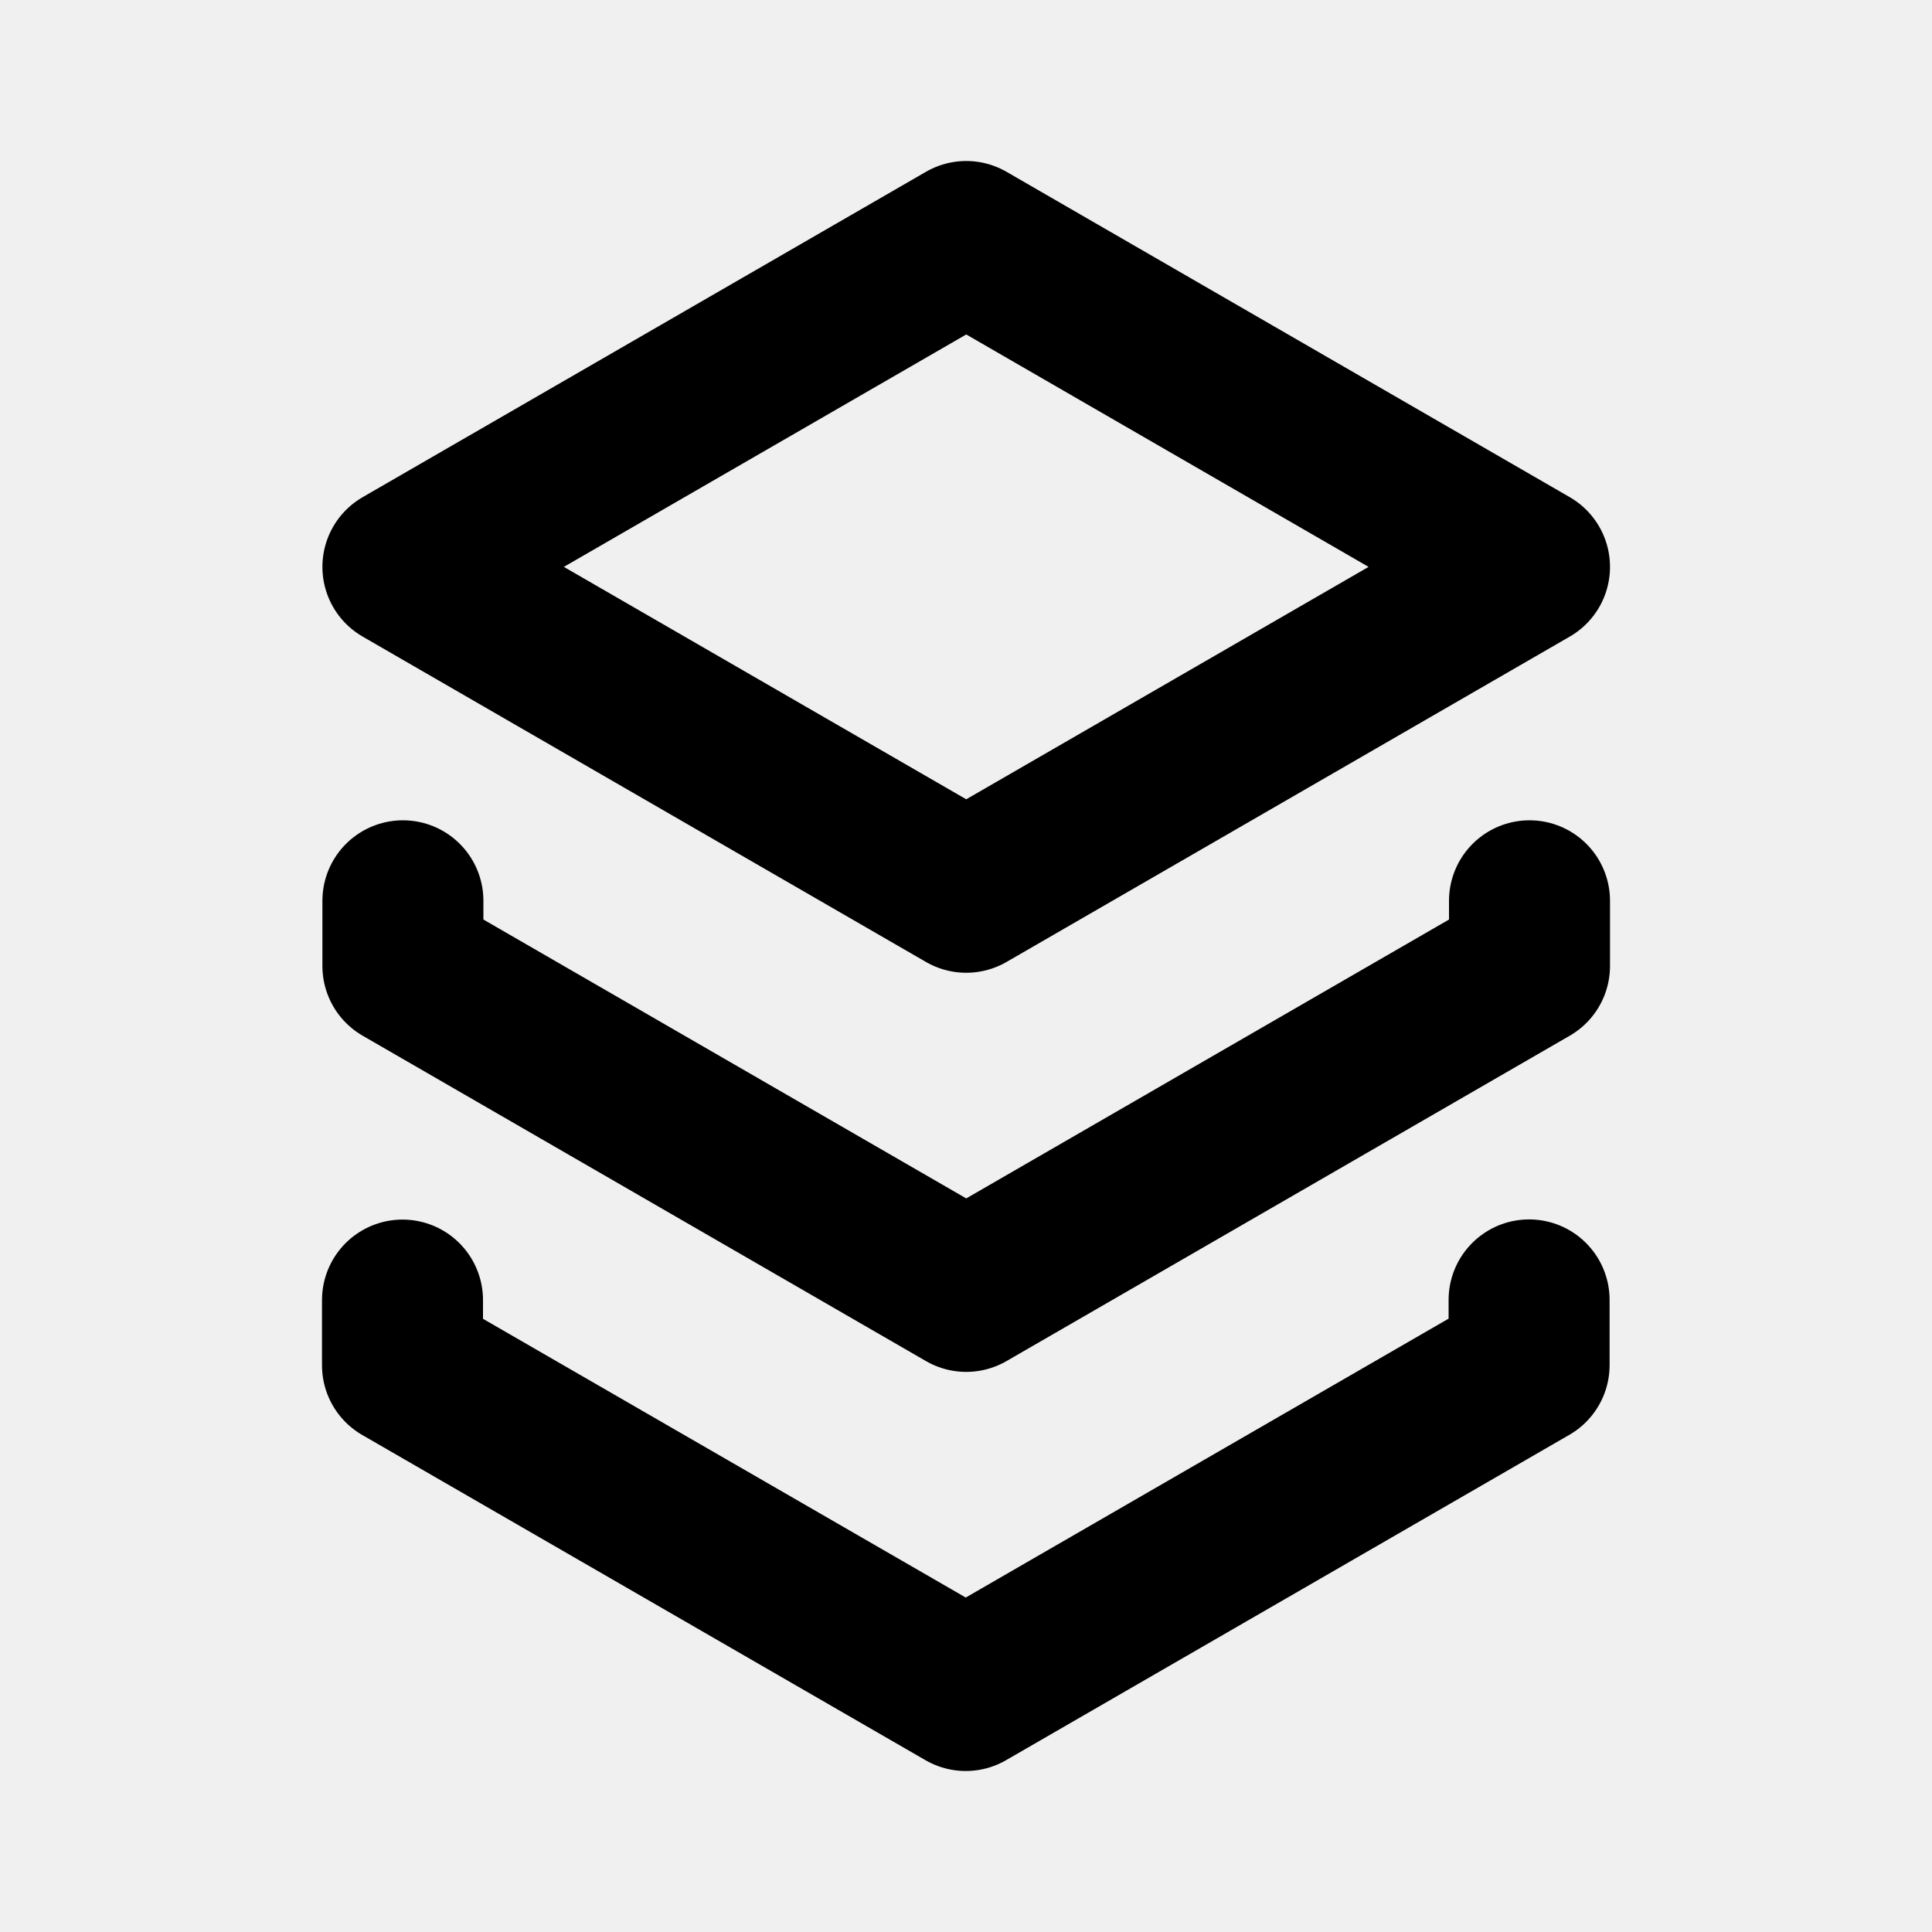
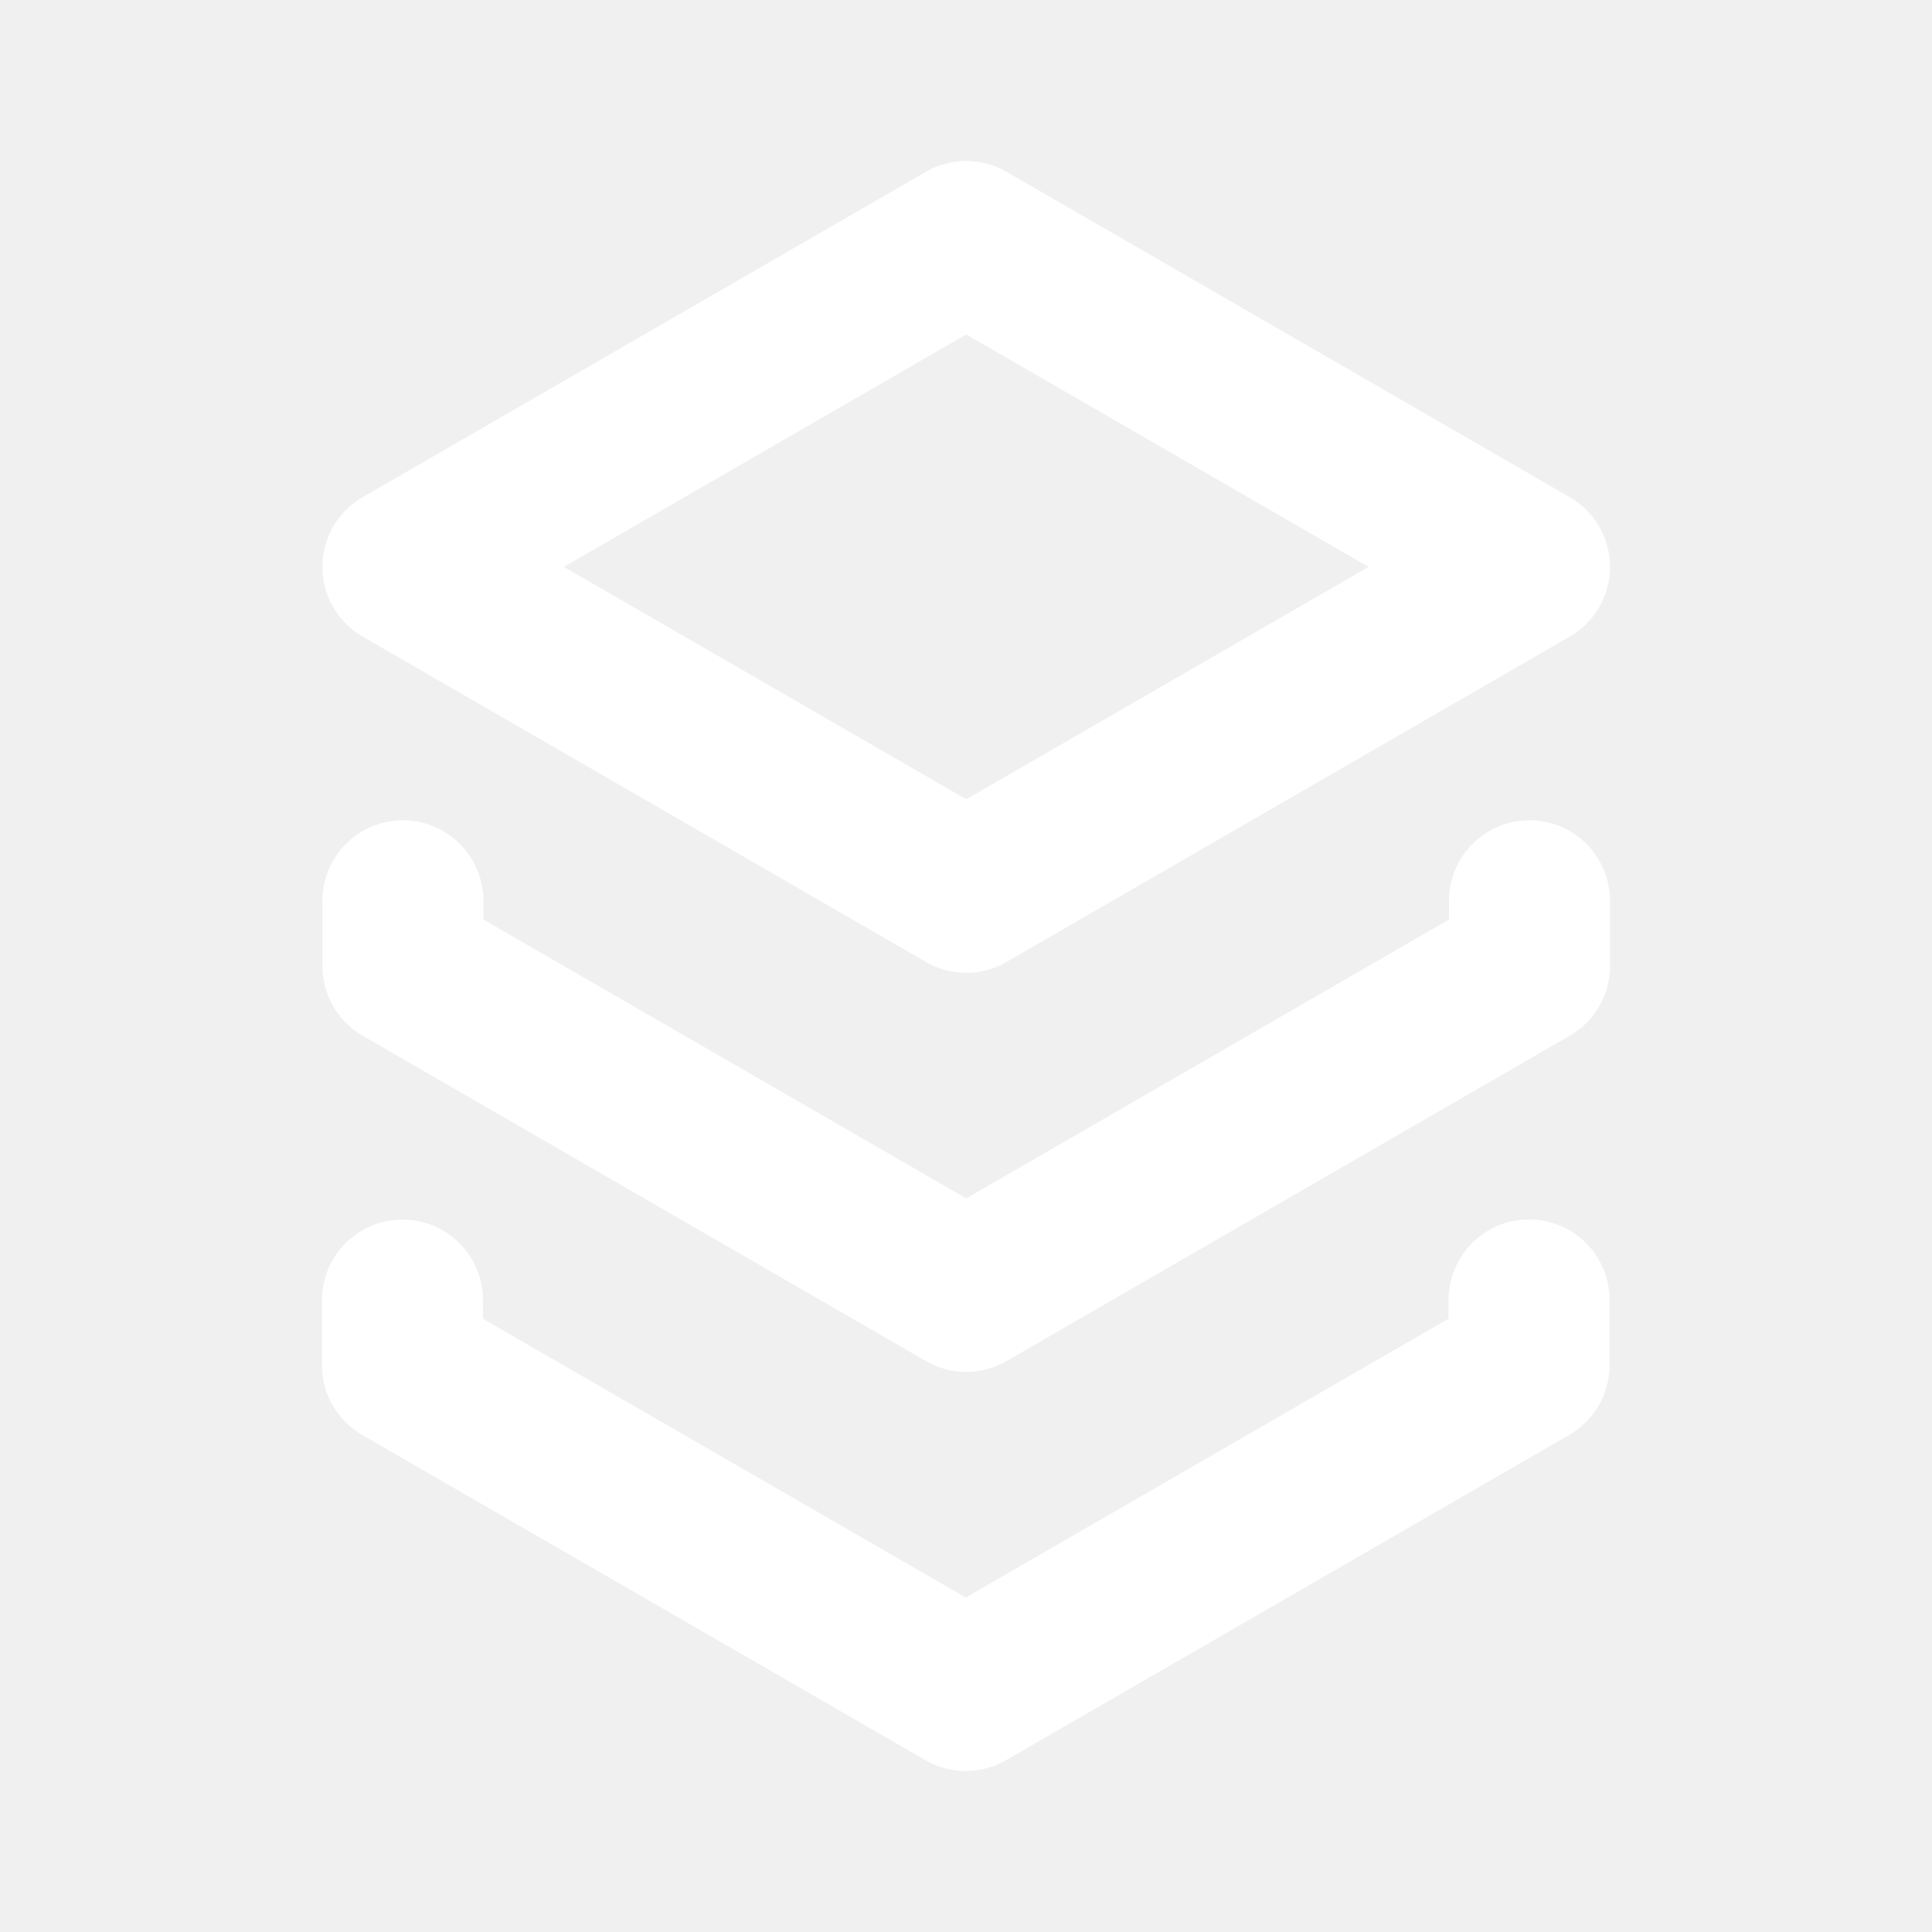
- <svg xmlns="http://www.w3.org/2000/svg" class="w-6 h-6 text-gray-800 dark:text-white" aria-hidden="true" width="24" height="24" fill="none" viewBox="0 0 24 24">
-   <path stroke="currentColor" stroke-linecap="round" stroke-linejoin="round" stroke-width="2" d="M5.005 11.19V12l6.998 4.042L19 12v-.81M5 16.15v.81L11.997 21l6.998-4.042v-.81M12.003 3 5.005 7.042l6.998 4.042L19 7.042 12.003 3Z" />
+ <svg xmlns="http://www.w3.org/2000/svg" class="w-6 h-6" aria-hidden="true" width="24" height="24" fill="none" viewBox="0 0 24 24">
+   <path stroke="#FFFFFF" stroke-linecap="round" stroke-linejoin="round" stroke-width="2" d="M5.005 11.19V12l6.998 4.042L19 12v-.81M5 16.15v.81L11.997 21l6.998-4.042v-.81M12.003 3 5.005 7.042l6.998 4.042L19 7.042 12.003 3Z" />
</svg>
